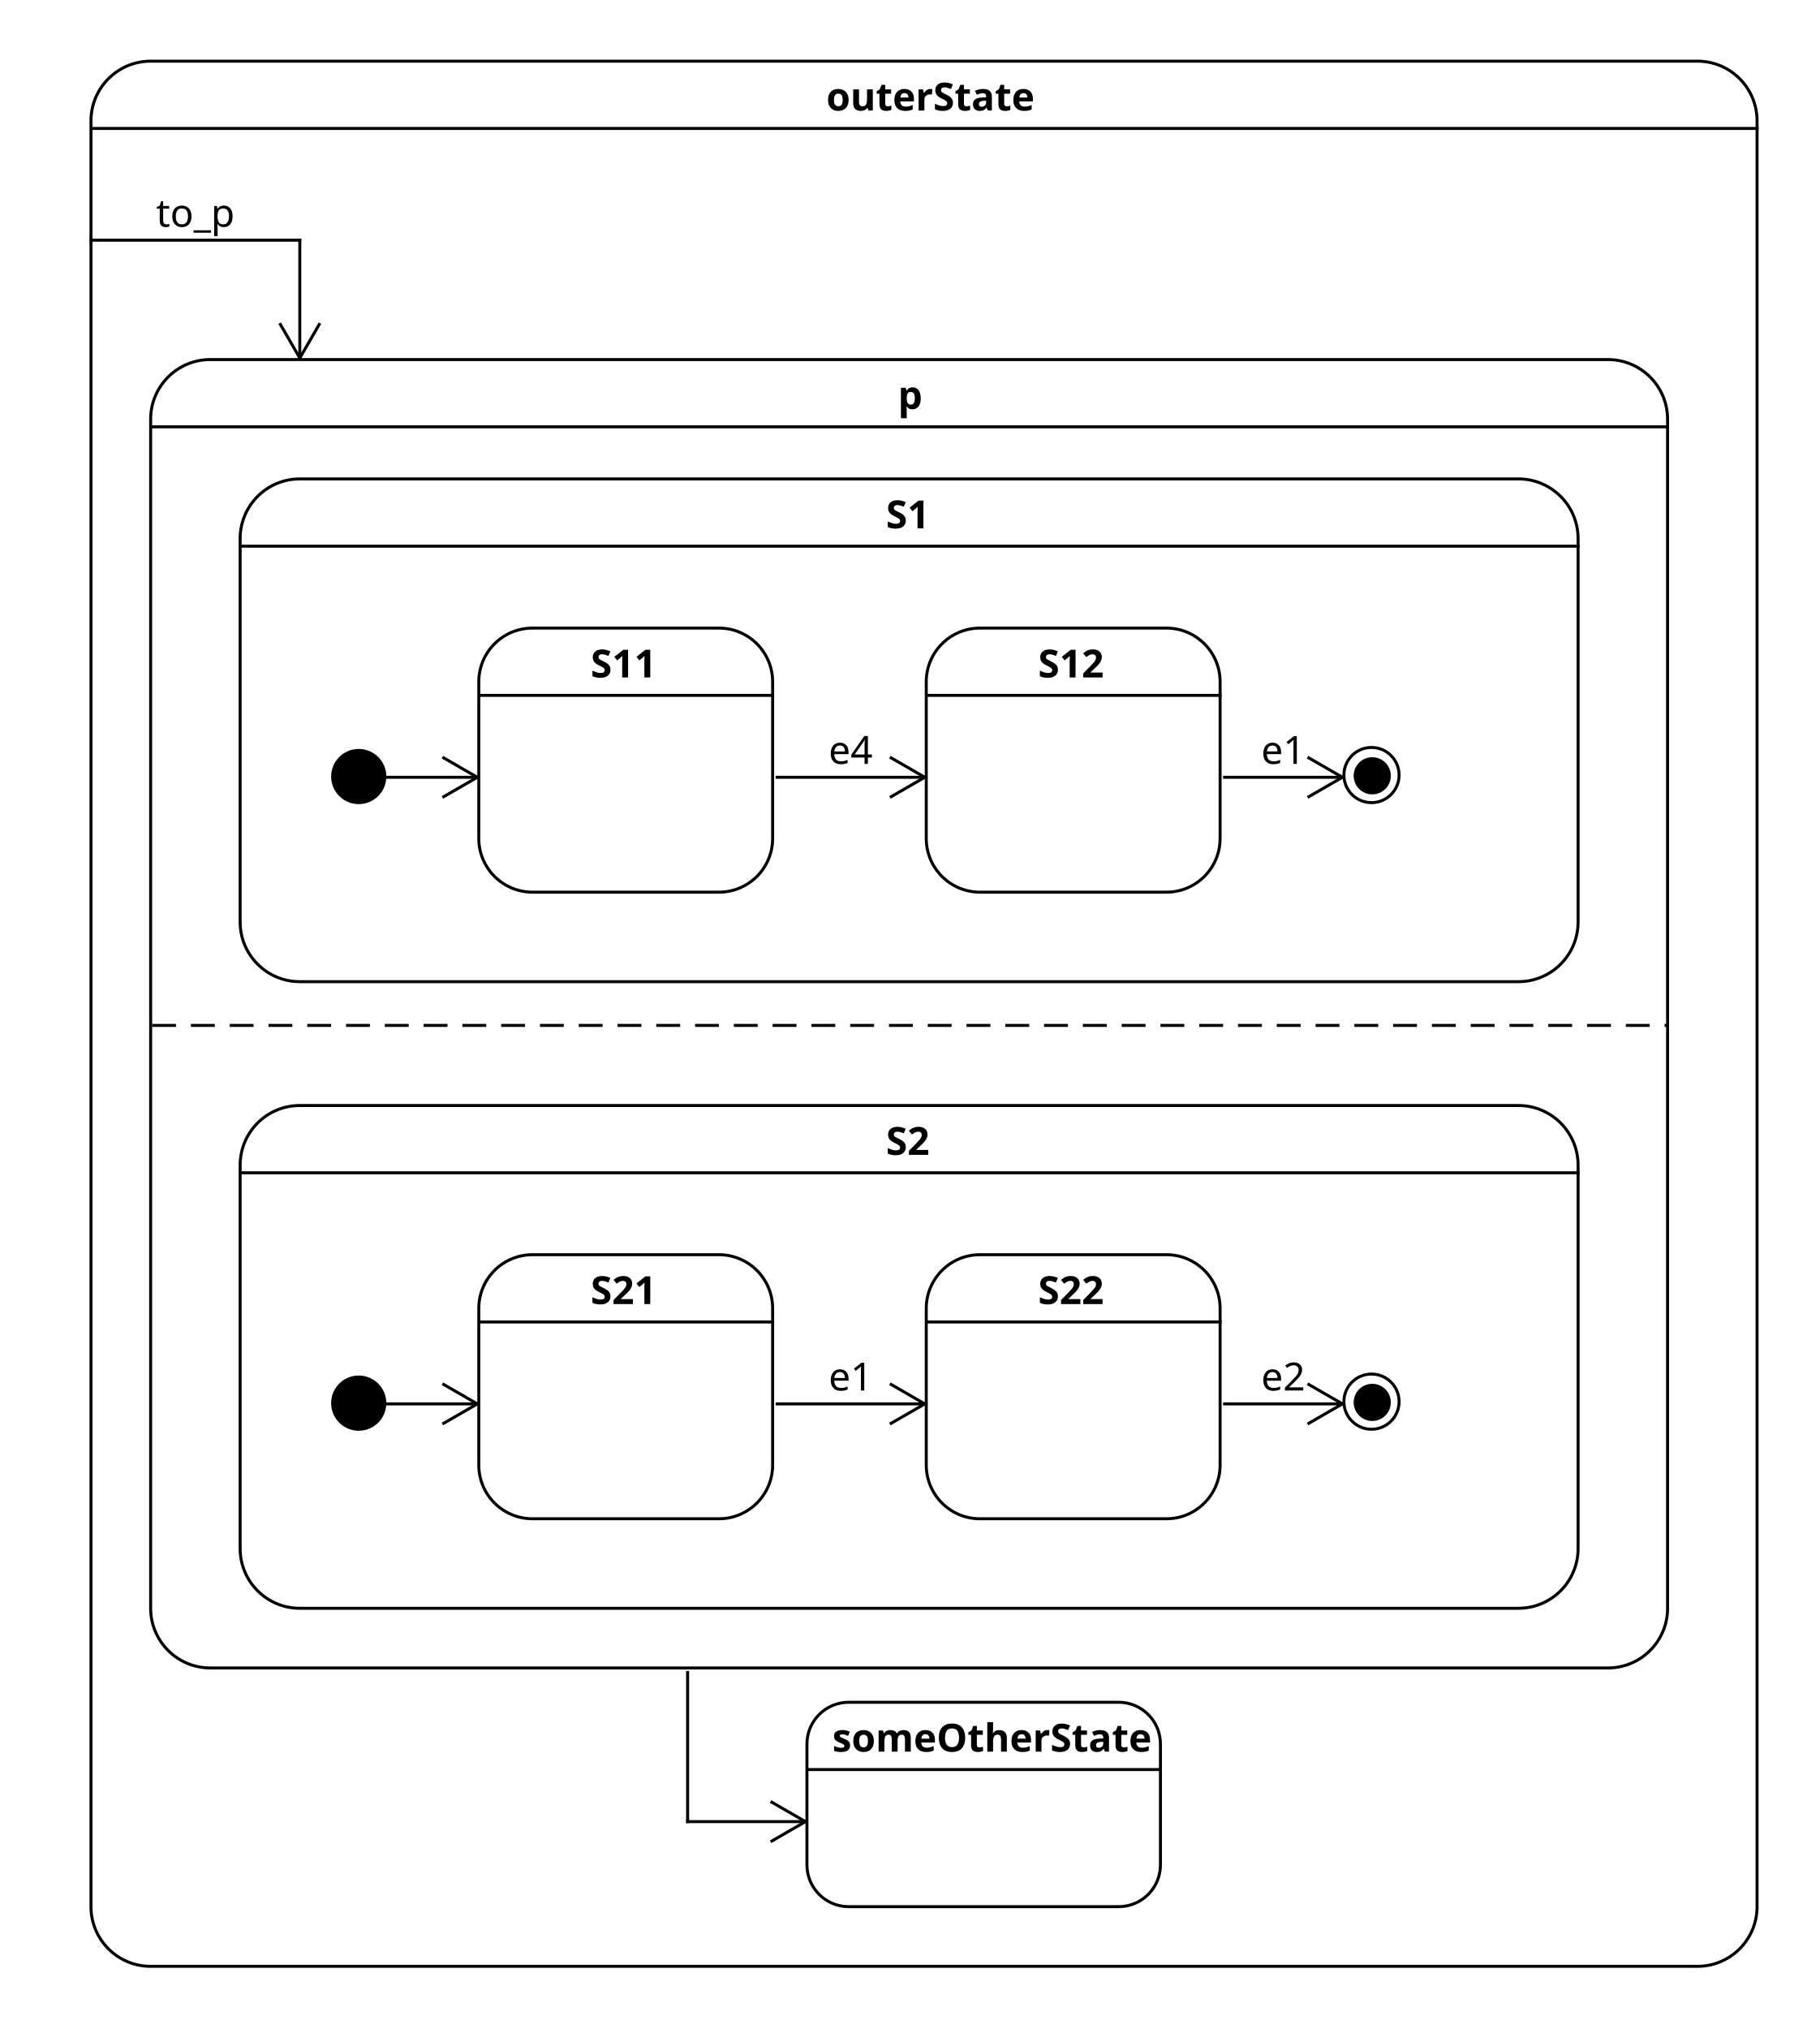
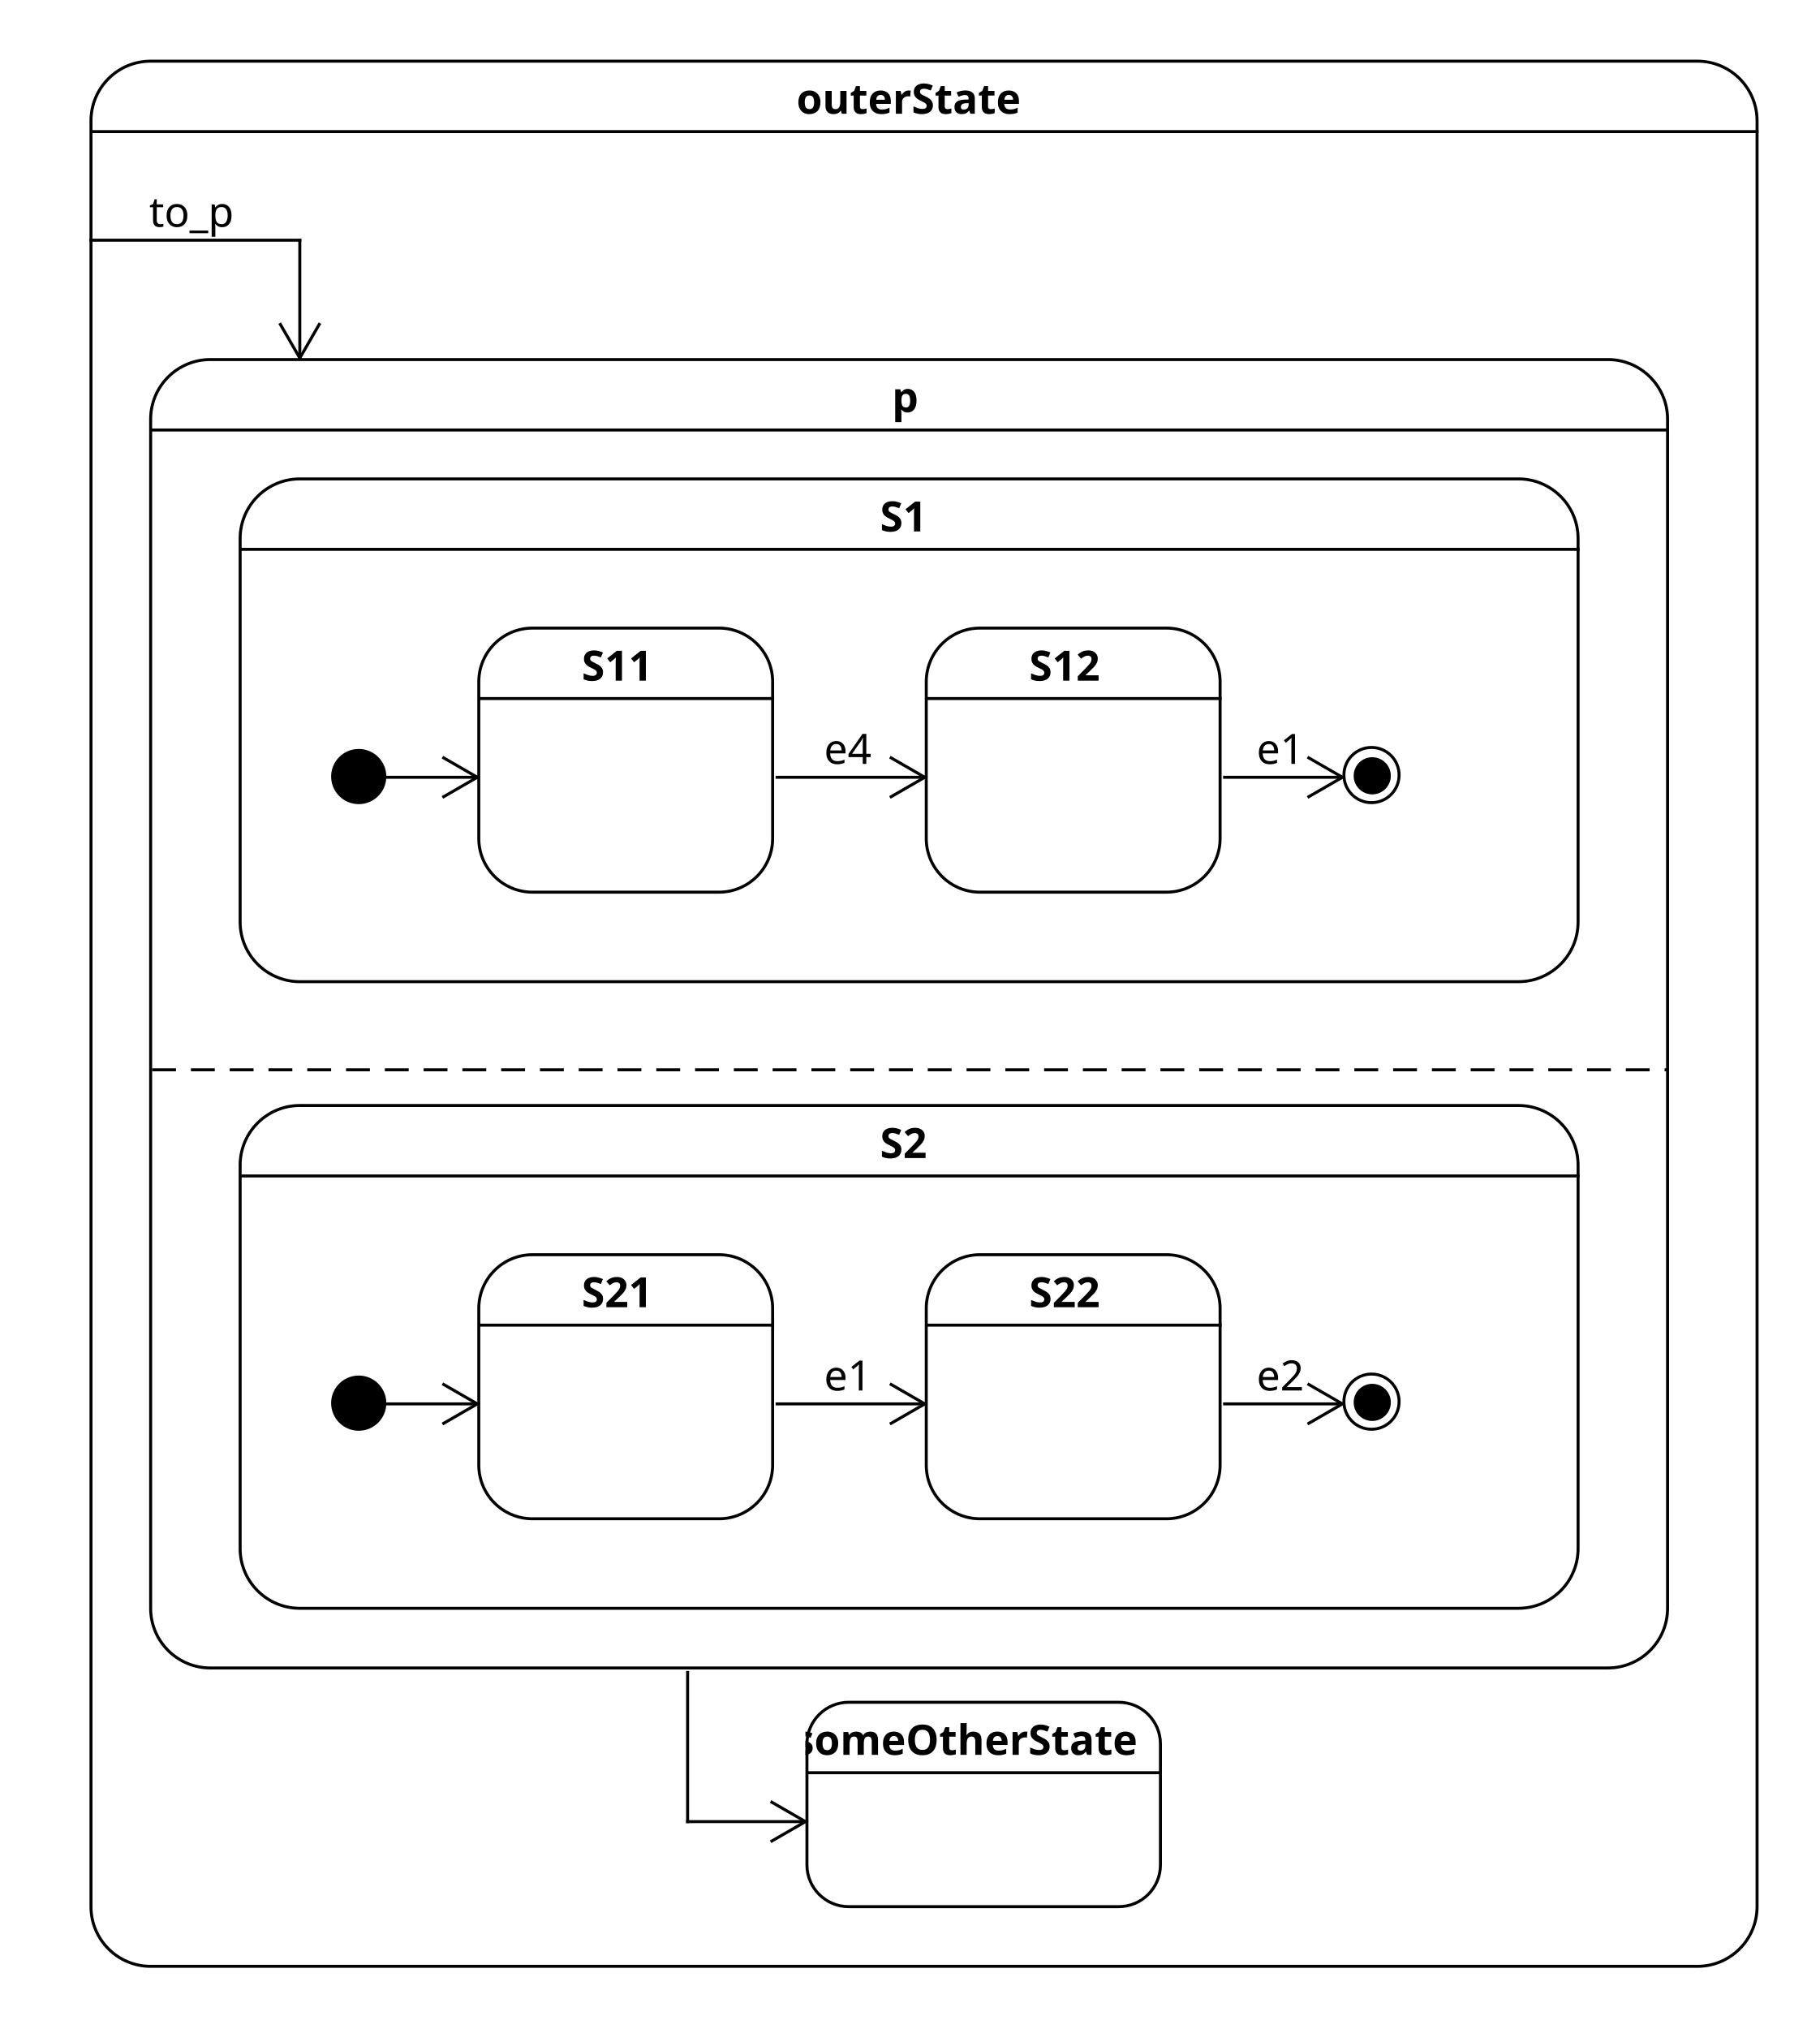
<svg xmlns="http://www.w3.org/2000/svg" fill-opacity="1" color-rendering="auto" color-interpolation="auto" text-rendering="auto" stroke="black" stroke-linecap="square" width="610" stroke-miterlimit="10" shape-rendering="auto" stroke-opacity="1" fill="black" stroke-dasharray="none" font-weight="normal" stroke-width="1" viewBox="330 240 610 680" height="680" font-family="'Dialog'" font-style="normal" stroke-linejoin="miter" font-size="12px" stroke-dashoffset="0" image-rendering="auto">
  <defs id="genericDefs" />
  <g>
    <defs id="defs1">
      <clipPath clipPathUnits="userSpaceOnUse" id="clipPath1">
        <path d="M0 0 L2147483647 0 L2147483647 2147483647 L0 2147483647 L0 0 Z" />
      </clipPath>
      <clipPath clipPathUnits="userSpaceOnUse" id="clipPath2">
        <path d="M0 0 L0 20 L20 20 L20 0 Z" />
      </clipPath>
      <clipPath clipPathUnits="userSpaceOnUse" id="clipPath3">
        <path d="M0 0 L0 90 L100 90 L100 0 Z" />
      </clipPath>
      <clipPath clipPathUnits="userSpaceOnUse" id="clipPath4">
        <path d="M0 0 L0 170 L450 170 L450 0 Z" />
      </clipPath>
      <clipPath clipPathUnits="userSpaceOnUse" id="clipPath5">
        <path d="M0 0 L0 440 L510 440 L510 0 Z" />
      </clipPath>
      <clipPath clipPathUnits="userSpaceOnUse" id="clipPath6">
        <path d="M0 0 L0 640 L560 640 L560 0 Z" />
      </clipPath>
      <clipPath clipPathUnits="userSpaceOnUse" id="clipPath7">
        <path d="M0 0 L0 70 L120 70 L120 0 Z" />
      </clipPath>
      <clipPath clipPathUnits="userSpaceOnUse" id="clipPath8">
        <path d="M0 0 L0 80 L100 80 L100 0 Z" />
      </clipPath>
      <clipPath clipPathUnits="userSpaceOnUse" id="clipPath9">
        <path d="M0 0 L0 30 L70 30 L70 0 Z" />
      </clipPath>
      <clipPath clipPathUnits="userSpaceOnUse" id="clipPath10">
        <path d="M0 0 L0 80 L70 80 L70 0 Z" />
      </clipPath>
      <clipPath clipPathUnits="userSpaceOnUse" id="clipPath11">
        <path d="M0 0 L0 40 L70 40 L70 0 Z" />
      </clipPath>
      <clipPath clipPathUnits="userSpaceOnUse" id="clipPath12">
        <path d="M0 0 L0 40 L80 40 L80 0 Z" />
      </clipPath>
    </defs>
    <g transform="translate(440,700)">
      <circle r="8.75" clip-path="url(#clipPath2)" cx="10.25" cy="10.25" stroke="none" />
      <circle fill="none" r="8.75" clip-path="url(#clipPath2)" cx="10.25" cy="10.25" />
    </g>
    <g transform="translate(440,490)">
      <circle r="8.75" clip-path="url(#clipPath2)" cx="10.25" cy="10.25" stroke="none" />
      <circle fill="none" r="8.75" clip-path="url(#clipPath2)" cx="10.25" cy="10.25" />
    </g>
    <g fill="rgb(255,255,255)" fill-opacity="0" transform="translate(780,700)" stroke-opacity="0" stroke="rgb(255,255,255)">
      <circle r="9.25" clip-path="url(#clipPath2)" cx="9.75" cy="9.75" stroke="none" />
    </g>
    <g transform="translate(780,700)">
      <circle fill="none" r="9.25" clip-path="url(#clipPath2)" cx="9.75" cy="9.75" />
      <circle r="6.227" clip-path="url(#clipPath2)" cx="10" cy="10" stroke="none" />
    </g>
    <g fill="rgb(255,255,255)" fill-opacity="0" transform="translate(780,700)" stroke-opacity="0" stroke="rgb(255,255,255)">
      <circle fill="none" r="6.227" clip-path="url(#clipPath2)" cx="10" cy="10" />
    </g>
    <g fill="rgb(255,255,255)" fill-opacity="0" transform="translate(780,490)" stroke-opacity="0" stroke="rgb(255,255,255)">
      <circle r="9.25" clip-path="url(#clipPath2)" cx="9.75" cy="9.75" stroke="none" />
    </g>
    <g transform="translate(780,490)">
      <circle fill="none" r="9.25" clip-path="url(#clipPath2)" cx="9.75" cy="9.75" />
      <circle r="6.227" clip-path="url(#clipPath2)" cx="10" cy="10" stroke="none" />
    </g>
    <g fill="rgb(255,255,255)" fill-opacity="0" transform="translate(780,490)" stroke-opacity="0" stroke="rgb(255,255,255)">
      <circle fill="none" r="6.227" clip-path="url(#clipPath2)" cx="10" cy="10" />
    </g>
    <g fill="rgb(255,255,255)" fill-opacity="0" transform="translate(640,660)" stroke-opacity="0" stroke="rgb(255,255,255)">
      <rect x="0.5" y="0.5" clip-path="url(#clipPath3)" width="98.5" rx="18" ry="18" height="88.5" stroke="none" />
    </g>
    <g transform="translate(640,660)">
      <rect x="0.5" y="0.5" clip-path="url(#clipPath3)" fill="none" width="98.5" rx="18" ry="18" height="88.5" />
-       <text x="38" font-size="13px" y="17.047" clip-path="url(#clipPath3)" font-family="sans-serif" stroke="none" font-weight="bold" xml:space="preserve">S22</text>
-       <path fill="none" d="M1 23.047 L99 23.047" clip-path="url(#clipPath3)" />
+       <text x="35" font-size="14px" y="18.109" clip-path="url(#clipPath3)" font-family="sans-serif" stroke="none" font-weight="bold" xml:space="preserve">S22</text>
+       <path fill="none" d="M1 24.109 L99 24.109" clip-path="url(#clipPath3)" />
    </g>
    <g fill="rgb(255,255,255)" fill-opacity="0" transform="translate(410,610)" stroke-opacity="0" stroke="rgb(255,255,255)">
      <rect x="0.5" y="0.5" clip-path="url(#clipPath4)" width="448.5" rx="20" ry="20" height="168.5" stroke="none" />
    </g>
    <g transform="translate(410,610)">
      <rect x="0.5" y="0.5" clip-path="url(#clipPath4)" fill="none" width="448.5" rx="20" ry="20" height="168.5" />
-       <text x="217" font-size="13px" y="17.047" clip-path="url(#clipPath4)" font-family="sans-serif" stroke="none" font-weight="bold" xml:space="preserve">S2</text>
-       <path fill="none" d="M1 23.047 L449 23.047" clip-path="url(#clipPath4)" />
+       <text x="215" font-size="14px" y="18.109" clip-path="url(#clipPath4)" font-family="sans-serif" stroke="none" font-weight="bold" xml:space="preserve">S2</text>
+       <path fill="none" d="M1 24.109 L449 24.109" clip-path="url(#clipPath4)" />
    </g>
    <g fill="rgb(255,255,255)" fill-opacity="0" transform="translate(490,660)" stroke-opacity="0" stroke="rgb(255,255,255)">
      <rect x="0.5" y="0.5" clip-path="url(#clipPath3)" width="98.5" rx="18" ry="18" height="88.5" stroke="none" />
    </g>
    <g transform="translate(490,660)">
      <rect x="0.5" y="0.5" clip-path="url(#clipPath3)" fill="none" width="98.5" rx="18" ry="18" height="88.5" />
-       <text x="38" font-size="13px" y="17.047" clip-path="url(#clipPath3)" font-family="sans-serif" stroke="none" font-weight="bold" xml:space="preserve">S21</text>
-       <path fill="none" d="M1 23.047 L99 23.047" clip-path="url(#clipPath3)" />
+       <text x="35" font-size="14px" y="18.109" clip-path="url(#clipPath3)" font-family="sans-serif" stroke="none" font-weight="bold" xml:space="preserve">S21</text>
+       <path fill="none" d="M1 24.109 L99 24.109" clip-path="url(#clipPath3)" />
    </g>
    <g fill="rgb(255,255,255)" fill-opacity="0" transform="translate(640,450)" stroke-opacity="0" stroke="rgb(255,255,255)">
      <rect x="0.5" y="0.5" clip-path="url(#clipPath3)" width="98.5" rx="18" ry="18" height="88.5" stroke="none" />
    </g>
    <g transform="translate(640,450)">
      <rect x="0.5" y="0.5" clip-path="url(#clipPath3)" fill="none" width="98.5" rx="18" ry="18" height="88.5" />
-       <text x="38" font-size="13px" y="17.047" clip-path="url(#clipPath3)" font-family="sans-serif" stroke="none" font-weight="bold" xml:space="preserve">S12</text>
-       <path fill="none" d="M1 23.047 L99 23.047" clip-path="url(#clipPath3)" />
+       <text x="35" font-size="14px" y="18.109" clip-path="url(#clipPath3)" font-family="sans-serif" stroke="none" font-weight="bold" xml:space="preserve">S12</text>
+       <path fill="none" d="M1 24.109 L99 24.109" clip-path="url(#clipPath3)" />
    </g>
    <g fill="rgb(255,255,255)" fill-opacity="0" transform="translate(410,400)" stroke-opacity="0" stroke="rgb(255,255,255)">
      <rect x="0.5" y="0.5" clip-path="url(#clipPath4)" width="448.5" rx="20" ry="20" height="168.5" stroke="none" />
    </g>
    <g transform="translate(410,400)">
      <rect x="0.5" y="0.5" clip-path="url(#clipPath4)" fill="none" width="448.5" rx="20" ry="20" height="168.5" />
-       <text x="217" font-size="13px" y="17.047" clip-path="url(#clipPath4)" font-family="sans-serif" stroke="none" font-weight="bold" xml:space="preserve">S1</text>
-       <path fill="none" d="M1 23.047 L449 23.047" clip-path="url(#clipPath4)" />
+       <text x="215" font-size="14px" y="18.109" clip-path="url(#clipPath4)" font-family="sans-serif" stroke="none" font-weight="bold" xml:space="preserve">S1</text>
+       <path fill="none" d="M1 24.109 L449 24.109" clip-path="url(#clipPath4)" />
    </g>
    <g fill="rgb(255,255,255)" fill-opacity="0" transform="translate(380,360)" stroke-opacity="0" stroke="rgb(255,255,255)">
      <rect x="0.5" y="0.5" clip-path="url(#clipPath5)" width="508.5" rx="20" ry="20" height="438.5" stroke="none" />
    </g>
    <g transform="translate(380,360)">
      <rect x="0.5" y="0.5" clip-path="url(#clipPath5)" fill="none" width="508.5" rx="20" ry="20" height="438.5" />
-       <text x="251" font-size="13px" y="17.047" clip-path="url(#clipPath5)" font-family="sans-serif" stroke="none" font-weight="bold" xml:space="preserve">p</text>
-       <path fill="none" d="M1 23.047 L509 23.047" clip-path="url(#clipPath5)" />
+       <text x="249" font-size="14px" y="18.109" clip-path="url(#clipPath5)" font-family="sans-serif" stroke="none" font-weight="bold" xml:space="preserve">p</text>
+       <path fill="none" d="M1 24.109 L509 24.109" clip-path="url(#clipPath5)" />
    </g>
-     <g stroke-miterlimit="5" font-size="13px" stroke-dasharray="8,5" font-family="sans-serif" transform="translate(380,360)" stroke-linecap="butt">
-       <path fill="none" d="M1 223.656 L509 223.656" clip-path="url(#clipPath5)" />
+     <g stroke-miterlimit="5" font-size="14px" stroke-dasharray="8,5" font-family="sans-serif" transform="translate(380,360)" stroke-linecap="butt">
+       <path fill="none" d="M1 238.531 L509 238.531" clip-path="url(#clipPath5)" />
    </g>
    <g fill="rgb(255,255,255)" fill-opacity="0" transform="translate(360,260)" stroke-opacity="0" stroke="rgb(255,255,255)">
      <rect x="0.5" y="0.5" clip-path="url(#clipPath6)" width="558.5" rx="20" ry="20" height="638.5" stroke="none" />
    </g>
    <g transform="translate(360,260)">
      <rect x="0.5" y="0.5" clip-path="url(#clipPath6)" fill="none" width="558.5" rx="20" ry="20" height="638.5" />
-       <text x="247" font-size="13px" y="17.047" clip-path="url(#clipPath6)" font-family="sans-serif" stroke="none" font-weight="bold" xml:space="preserve">outerState</text>
-       <path fill="none" d="M1 23.047 L559 23.047" clip-path="url(#clipPath6)" />
+       <text x="237" font-size="14px" y="18.109" clip-path="url(#clipPath6)" font-family="sans-serif" stroke="none" font-weight="bold" xml:space="preserve">outerState</text>
+       <path fill="none" d="M1 24.109 L559 24.109" clip-path="url(#clipPath6)" />
    </g>
    <g fill="rgb(255,255,255)" fill-opacity="0" transform="translate(490,450)" stroke-opacity="0" stroke="rgb(255,255,255)">
      <rect x="0.5" y="0.5" clip-path="url(#clipPath3)" width="98.5" rx="18" ry="18" height="88.5" stroke="none" />
    </g>
    <g transform="translate(490,450)">
      <rect x="0.5" y="0.5" clip-path="url(#clipPath3)" fill="none" width="98.5" rx="18" ry="18" height="88.5" />
-       <text x="38" font-size="13px" y="17.047" clip-path="url(#clipPath3)" font-family="sans-serif" stroke="none" font-weight="bold" xml:space="preserve">S11</text>
-       <path fill="none" d="M1 23.047 L99 23.047" clip-path="url(#clipPath3)" />
+       <text x="35" font-size="14px" y="18.109" clip-path="url(#clipPath3)" font-family="sans-serif" stroke="none" font-weight="bold" xml:space="preserve">S11</text>
+       <path fill="none" d="M1 24.109 L99 24.109" clip-path="url(#clipPath3)" />
    </g>
    <g fill="rgb(255,255,255)" fill-opacity="0" transform="translate(600,810)" stroke-opacity="0" stroke="rgb(255,255,255)">
      <rect x="0.5" y="0.5" clip-path="url(#clipPath7)" width="118.5" rx="14" ry="14" height="68.5" stroke="none" />
    </g>
    <g transform="translate(600,810)">
      <rect x="0.5" y="0.5" clip-path="url(#clipPath7)" fill="none" width="118.5" rx="14" ry="14" height="68.5" />
-       <text x="9" font-size="13px" y="17.047" clip-path="url(#clipPath7)" font-family="sans-serif" stroke="none" font-weight="bold" xml:space="preserve">someOtherState</text>
-       <path fill="none" d="M1 23.047 L119 23.047" clip-path="url(#clipPath7)" />
+       <text x="-4" font-size="14px" y="18.109" clip-path="url(#clipPath7)" font-family="sans-serif" stroke="none" font-weight="bold" xml:space="preserve">someOtherState</text>
+       <path fill="none" d="M1 24.109 L119 24.109" clip-path="url(#clipPath7)" />
    </g>
    <g transform="translate(350,300)">
      <path fill="none" d="M10.5 20.5 L80.5 20.5" clip-path="url(#clipPath8)" />
      <path fill="none" d="M80.5 20.5 L80.5 59.5" clip-path="url(#clipPath8)" />
      <path fill="none" d="M74 48.742 L80.5 60 L87 48.742" clip-path="url(#clipPath8)" />
-       <text x="32.349" font-size="13px" y="16" clip-path="url(#clipPath8)" font-family="sans-serif" stroke="none" xml:space="preserve">to_p</text>
+       <text x="30.029" font-size="14px" y="16" clip-path="url(#clipPath8)" font-family="sans-serif" stroke="none" xml:space="preserve">to_p</text>
    </g>
    <g transform="translate(440,700)">
      <path fill="none" d="M10.5 10.5 L49.5 10.5" clip-path="url(#clipPath9)" />
      <path fill="none" d="M38.742 17 L50 10.5 L38.742 4" clip-path="url(#clipPath9)" />
    </g>
    <g transform="translate(440,490)">
      <path fill="none" d="M10.5 10.5 L49.5 10.5" clip-path="url(#clipPath9)" />
      <path fill="none" d="M38.742 17 L50 10.5 L38.742 4" clip-path="url(#clipPath9)" />
    </g>
    <g transform="translate(550,790)">
      <path fill="none" d="M10.5 10.5 L10.5 60.5" clip-path="url(#clipPath10)" />
      <path fill="none" d="M10.5 60.5 L49.5 60.5" clip-path="url(#clipPath10)" />
      <path fill="none" d="M38.742 67 L50 60.5 L38.742 54" clip-path="url(#clipPath10)" />
    </g>
    <g transform="translate(730,690)">
      <path fill="none" d="M10.5 20.5 L49.5 20.5" clip-path="url(#clipPath11)" />
      <path fill="none" d="M38.742 27 L50 20.5 L38.742 14" clip-path="url(#clipPath11)" />
-       <text x="22.77" font-size="13px" y="16" clip-path="url(#clipPath11)" font-family="sans-serif" stroke="none" xml:space="preserve">e2</text>
+       <text x="21.24" font-size="14px" y="16" clip-path="url(#clipPath11)" font-family="sans-serif" stroke="none" xml:space="preserve">e2</text>
    </g>
    <g transform="translate(580,690)">
      <path fill="none" d="M10.5 20.5 L59.5 20.5" clip-path="url(#clipPath12)" />
      <path fill="none" d="M48.742 27 L60 20.5 L48.742 14" clip-path="url(#clipPath12)" />
-       <text x="27.77" font-size="13px" y="16" clip-path="url(#clipPath12)" font-family="sans-serif" stroke="none" xml:space="preserve">e1</text>
+       <text x="26.24" font-size="14px" y="16" clip-path="url(#clipPath12)" font-family="sans-serif" stroke="none" xml:space="preserve">e1</text>
    </g>
    <g transform="translate(730,480)">
      <path fill="none" d="M10.5 20.5 L49.5 20.5" clip-path="url(#clipPath11)" />
      <path fill="none" d="M38.742 27 L50 20.5 L38.742 14" clip-path="url(#clipPath11)" />
-       <text x="22.77" font-size="13px" y="16" clip-path="url(#clipPath11)" font-family="sans-serif" stroke="none" xml:space="preserve">e1</text>
+       <text x="21.24" font-size="14px" y="16" clip-path="url(#clipPath11)" font-family="sans-serif" stroke="none" xml:space="preserve">e1</text>
    </g>
    <g transform="translate(580,480)">
      <path fill="none" d="M10.5 20.5 L59.5 20.5" clip-path="url(#clipPath12)" />
      <path fill="none" d="M48.742 27 L60 20.5 L48.742 14" clip-path="url(#clipPath12)" />
-       <text x="27.77" font-size="13px" y="16" clip-path="url(#clipPath12)" font-family="sans-serif" stroke="none" xml:space="preserve">e4</text>
+       <text x="26.24" font-size="14px" y="16" clip-path="url(#clipPath12)" font-family="sans-serif" stroke="none" xml:space="preserve">e4</text>
    </g>
  </g>
</svg>
